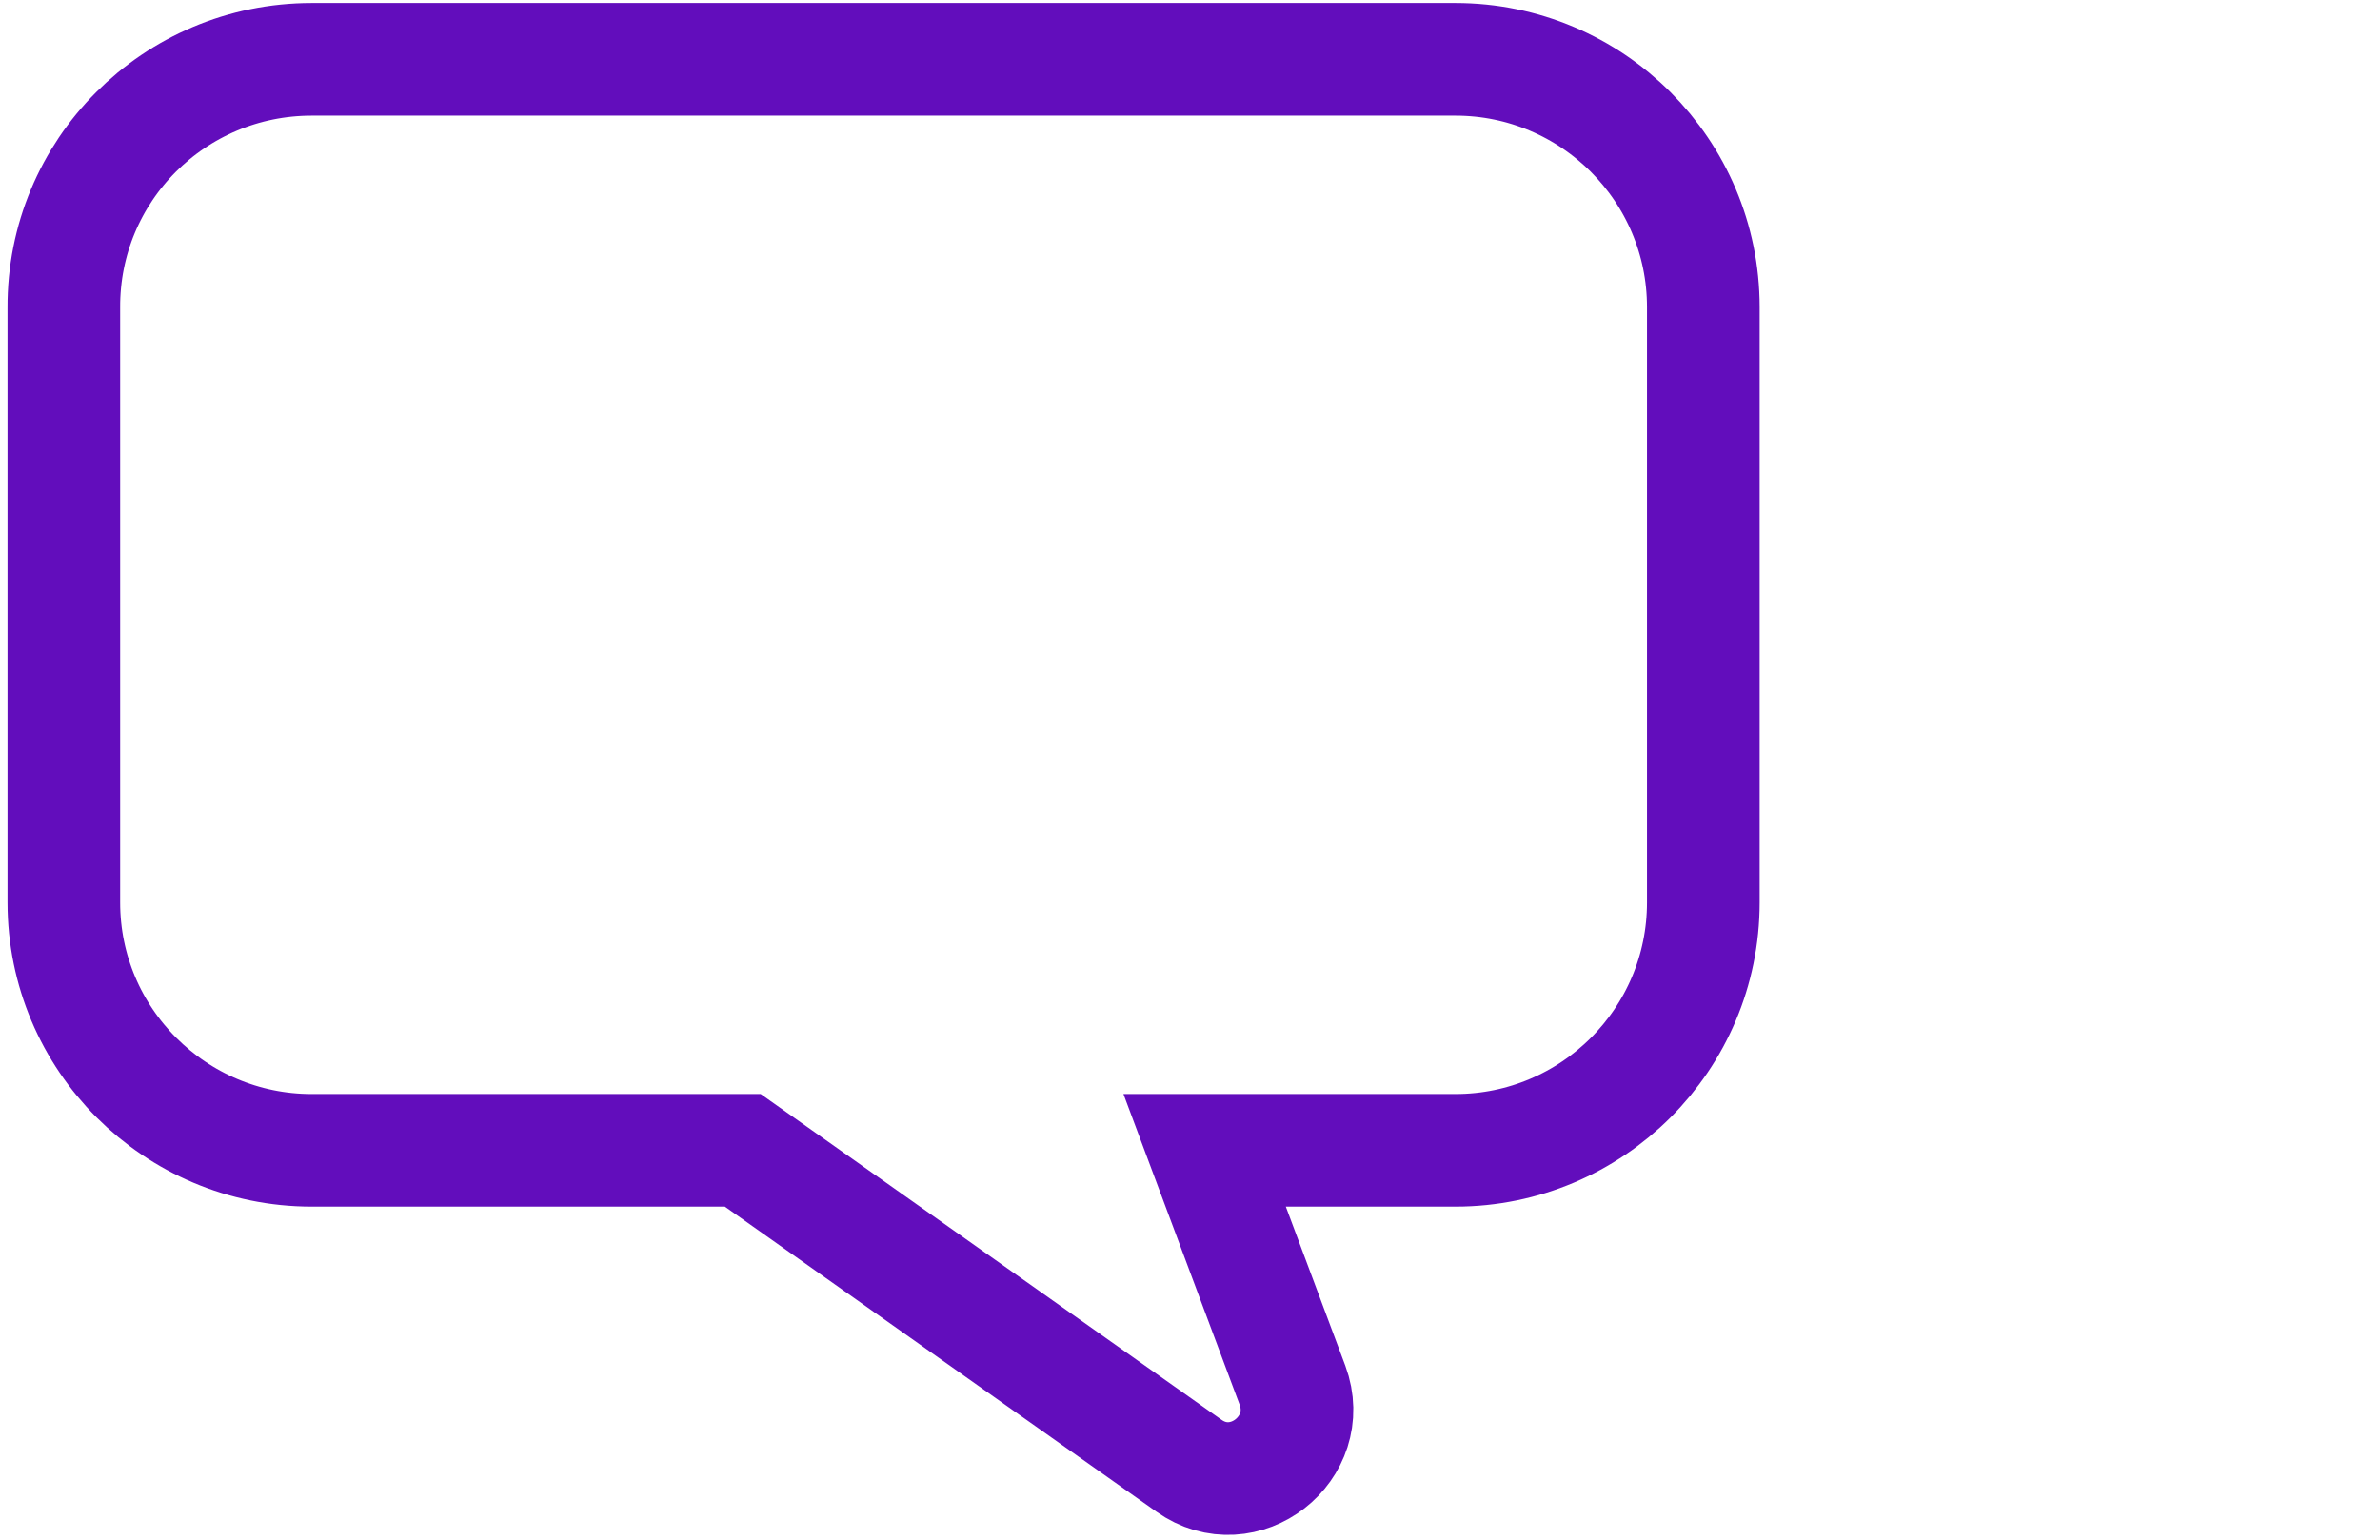
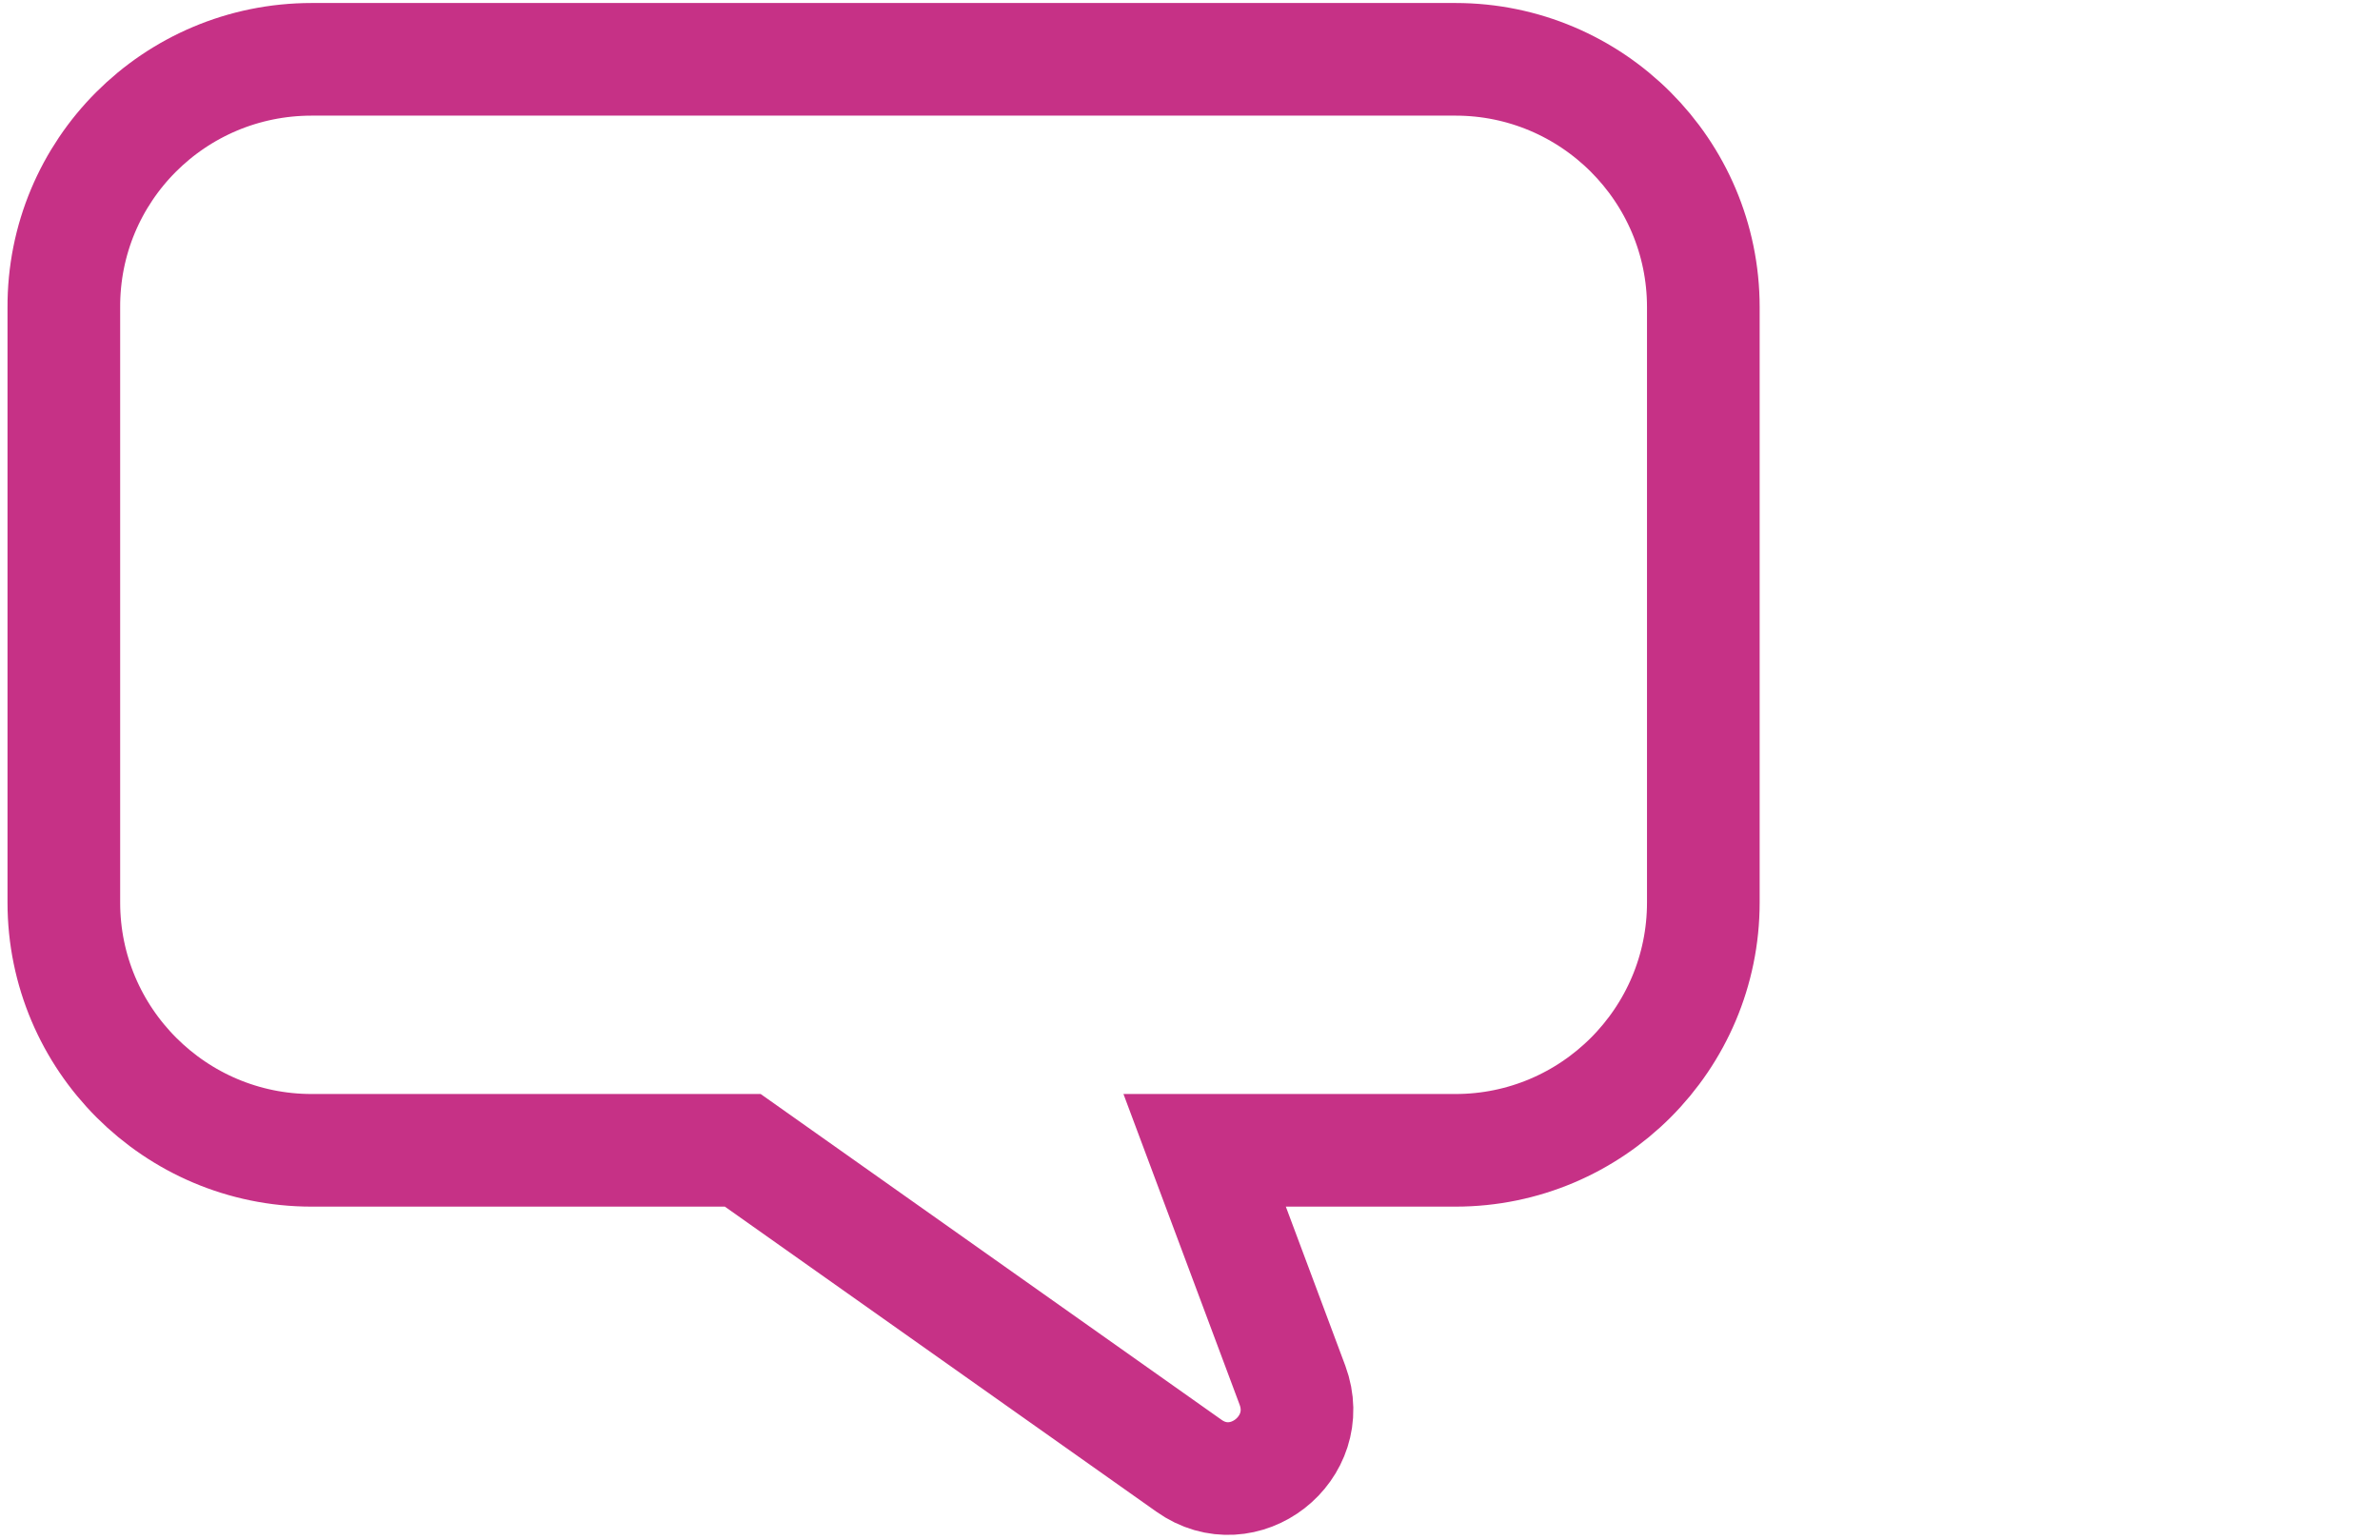
<svg xmlns="http://www.w3.org/2000/svg" version="1.1" id="Layer_1" x="0px" y="0px" viewBox="0 0 31.69 20.5" style="enable-background:new 0 0 31.69 20.5;" xml:space="preserve">
  <style type="text/css">
- 	.st0{fill:none;stroke:#620DBC;stroke-width:1.5;stroke-miterlimit:10;}
+ 	.st0{fill:none;stroke:#C63186;stroke-width:1.5;stroke-miterlimit:10;}
</style>
  <path class="st0" d="M4.15,0.79h15.23c1.82,0,3.3,1.48,3.3,3.3v7.93c0,1.82-1.48,3.3-3.3,3.3h-3.34l1.17,3.13  c0.31,0.84-0.65,1.59-1.38,1.07l-5.94-4.2H4.15c-1.82,0-3.3-1.48-3.3-3.3V4.1C0.84,2.27,2.32,0.79,4.15,0.79z" />
</svg>
